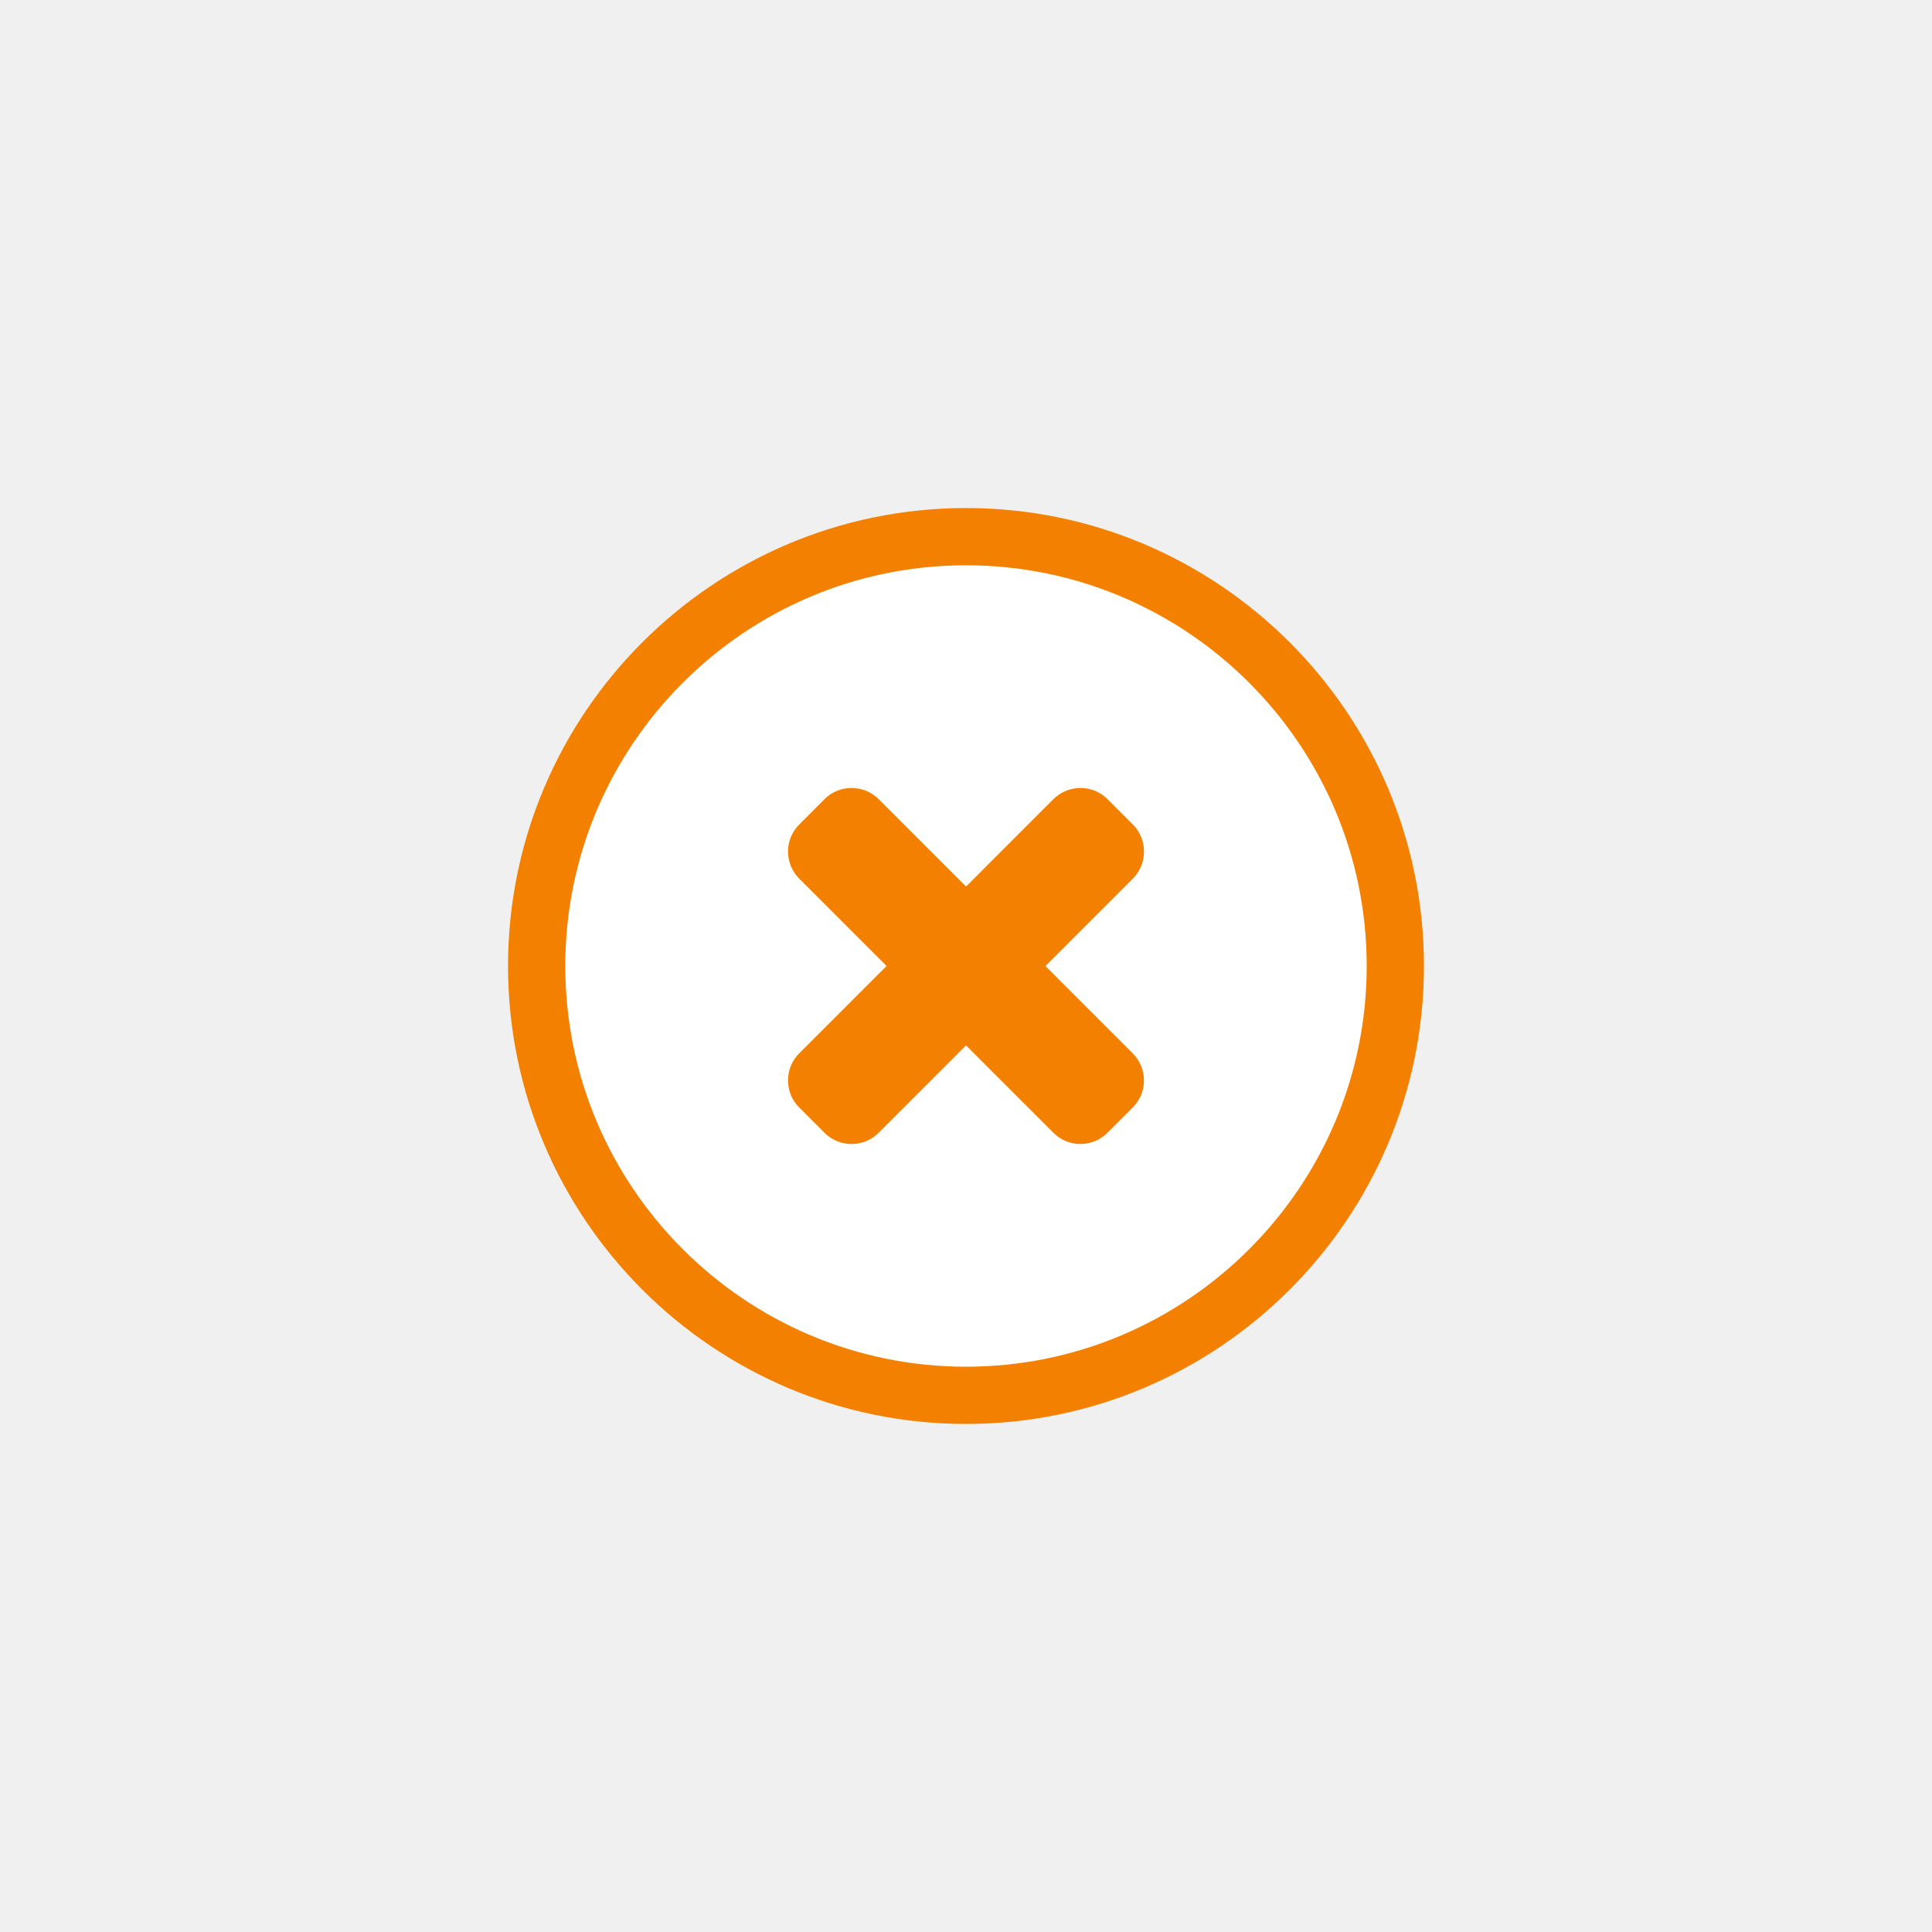
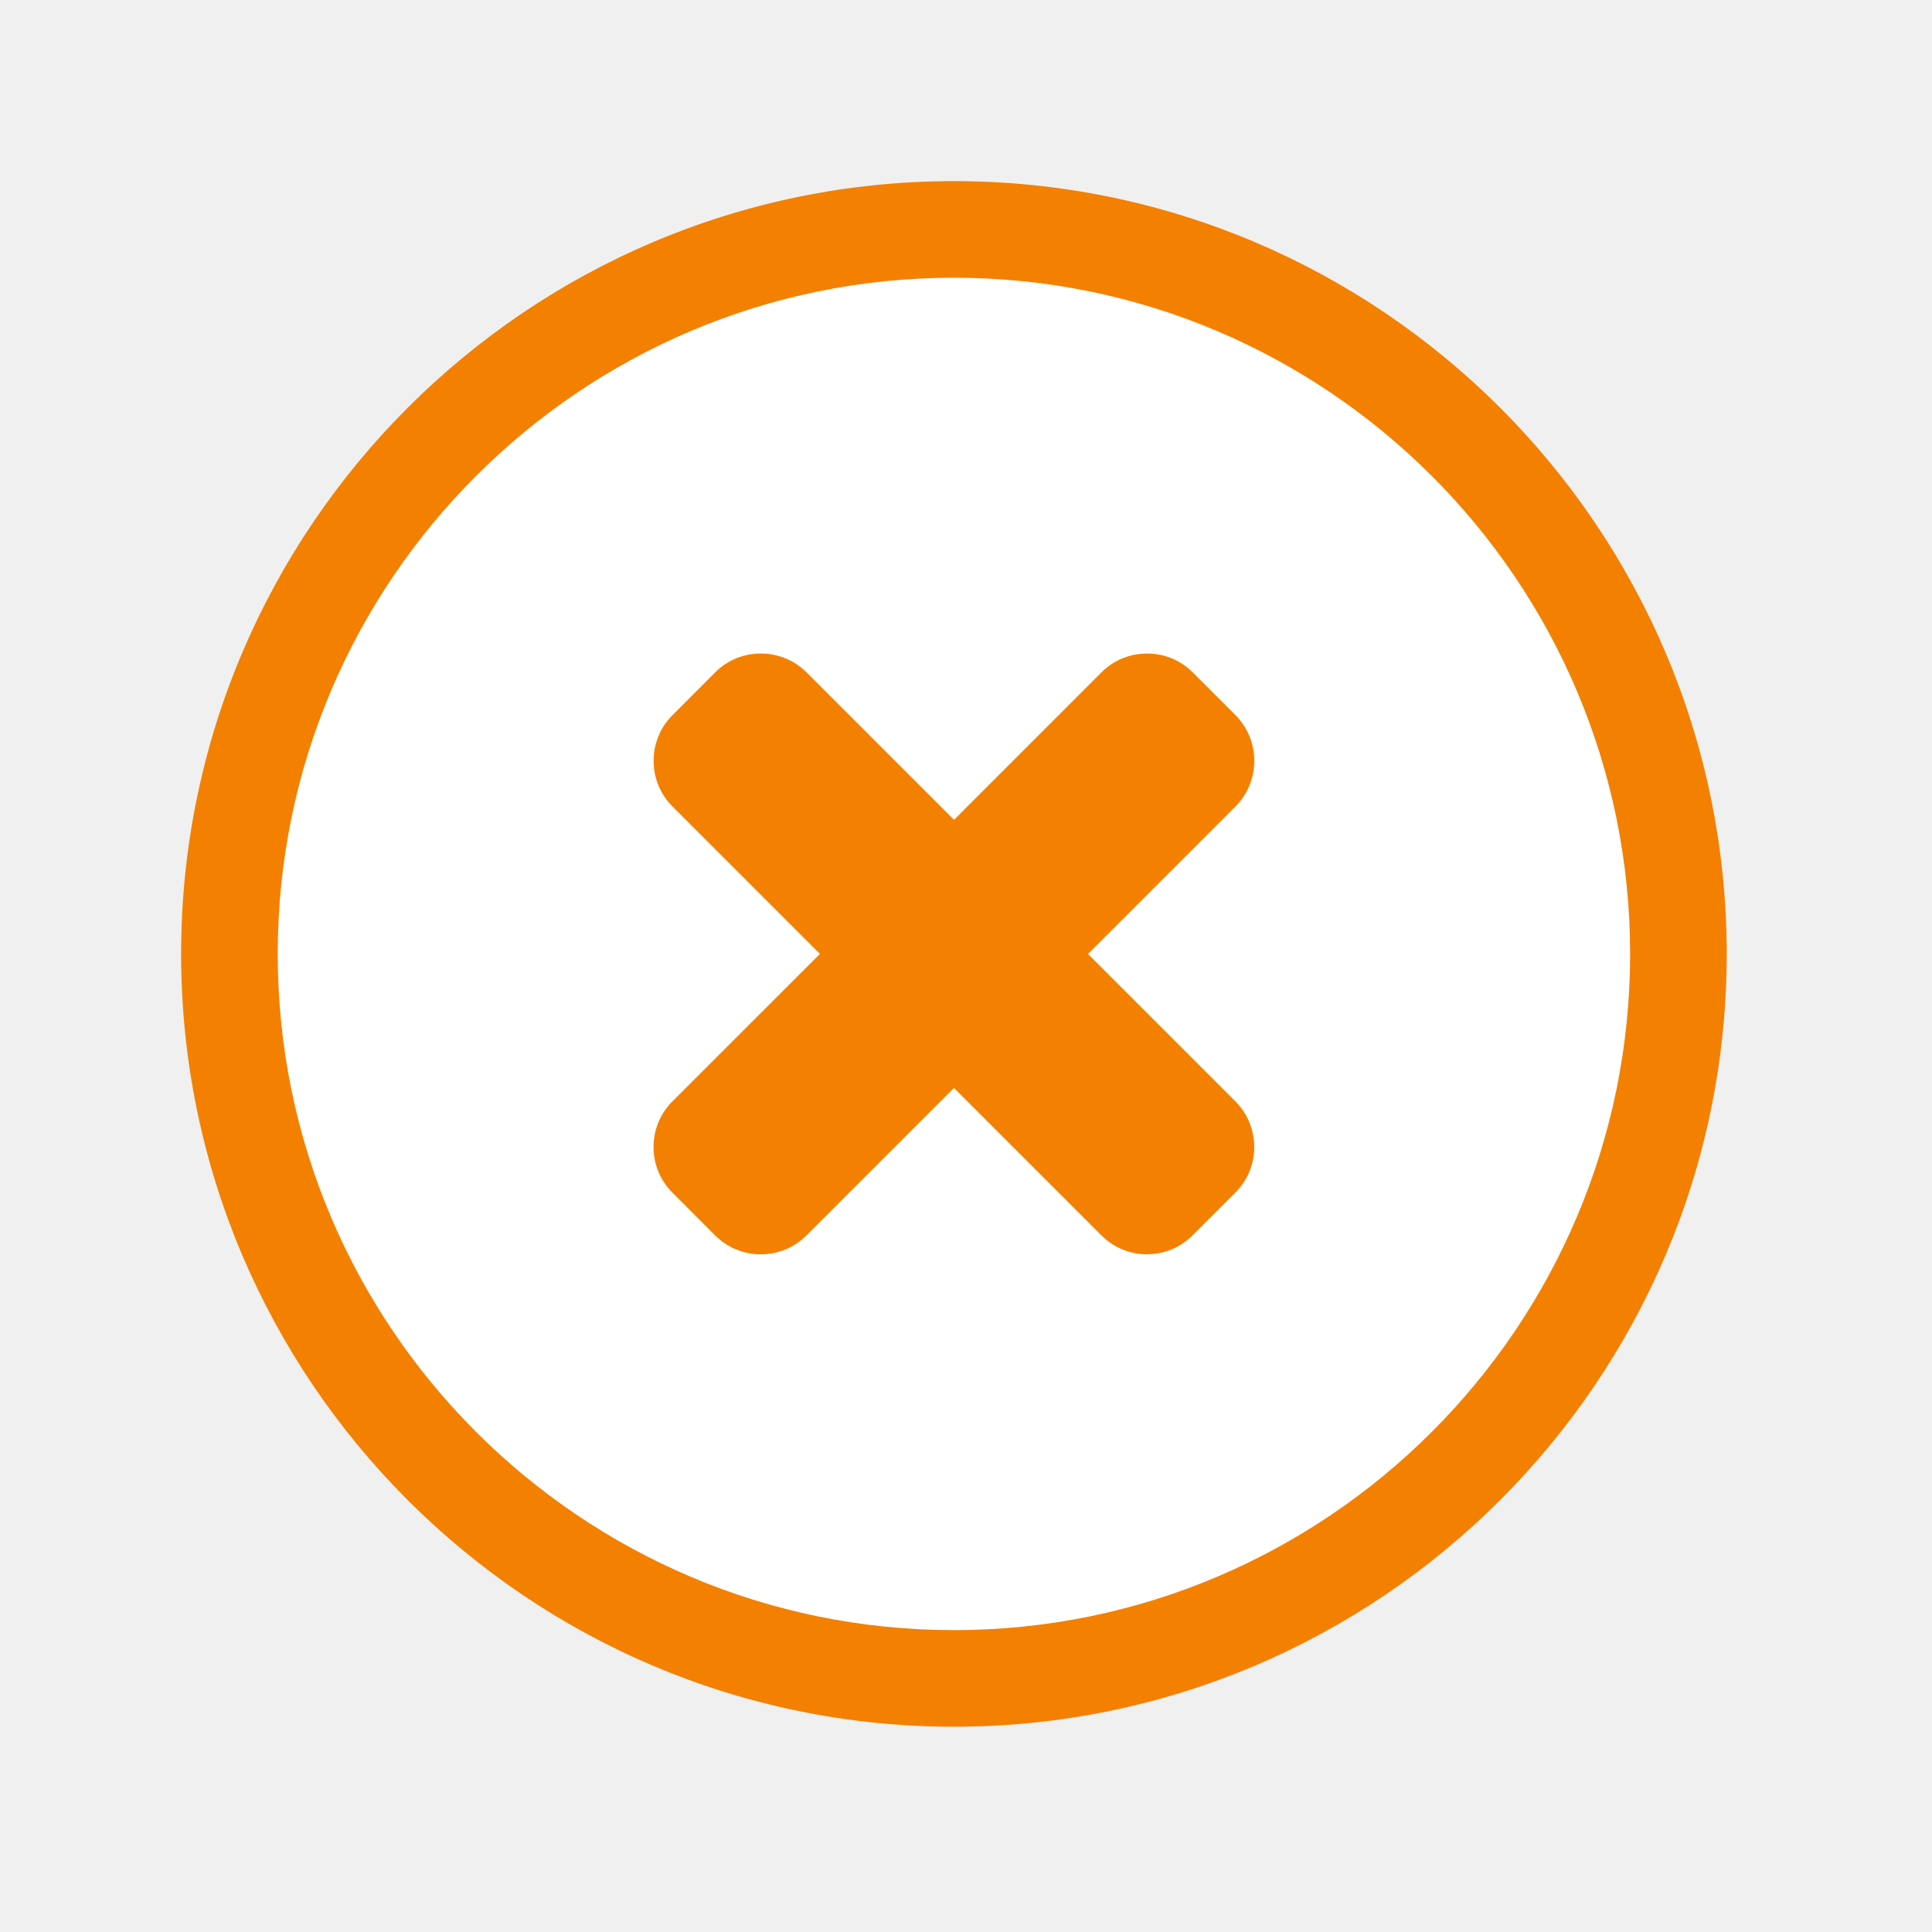
- <svg xmlns="http://www.w3.org/2000/svg" id="exit" version="1.1" viewBox="0 0 135 135">
+ <svg xmlns="http://www.w3.org/2000/svg" id="exit" version="1.1" viewBox="28 28 80 80">
  <defs>
    <style>
      .cls-1 {
        fill: #f48000;
      }

      .cls-1, .cls-2 {
        stroke-width: 0px;
      }

      .cls-2 {
        fill: #fff;
      }
    </style>
  </defs>
  <g>
    <circle class="cls-2" cx="67.5" cy="67.5" r="30" />
    <path class="cls-1" d="M67.5,99.5c-17.645,0-32-14.354-32-32s14.355-32,32-32,32,14.355,32,32-14.355,32-32,32ZM67.5,39.5c-15.439,0-28,12.561-28,28s12.561,28,28,28,28-12.561,28-28-12.561-28-28-28Z" />
  </g>
  <path class="cls-1" d="M75.5,79.939c-.716,0-1.385-.28-1.892-.784l-6.106-6.106-6.106,6.106c-.507.507-1.18.784-1.892.784s-1.385-.277-1.892-.784l-1.766-1.769c-.503-.5-.784-1.172-.784-1.888s.277-1.388.784-1.895l6.106-6.103-6.106-6.106c-1.043-1.043-1.043-2.74,0-3.78l1.769-1.773c.5-.503,1.172-.78,1.888-.78s1.385.277,1.892.777l6.11,6.11,6.103-6.106c.503-.503,1.176-.78,1.892-.78s1.388.277,1.892.784l1.766,1.766c1.039,1.043,1.039,2.737.004,3.78l-6.11,6.11,6.103,6.103c.503.507.78,1.18.78,1.892s-.277,1.388-.784,1.888l-1.766,1.766c-.503.507-1.172.784-1.888.784l.004.007Z" />
</svg>
